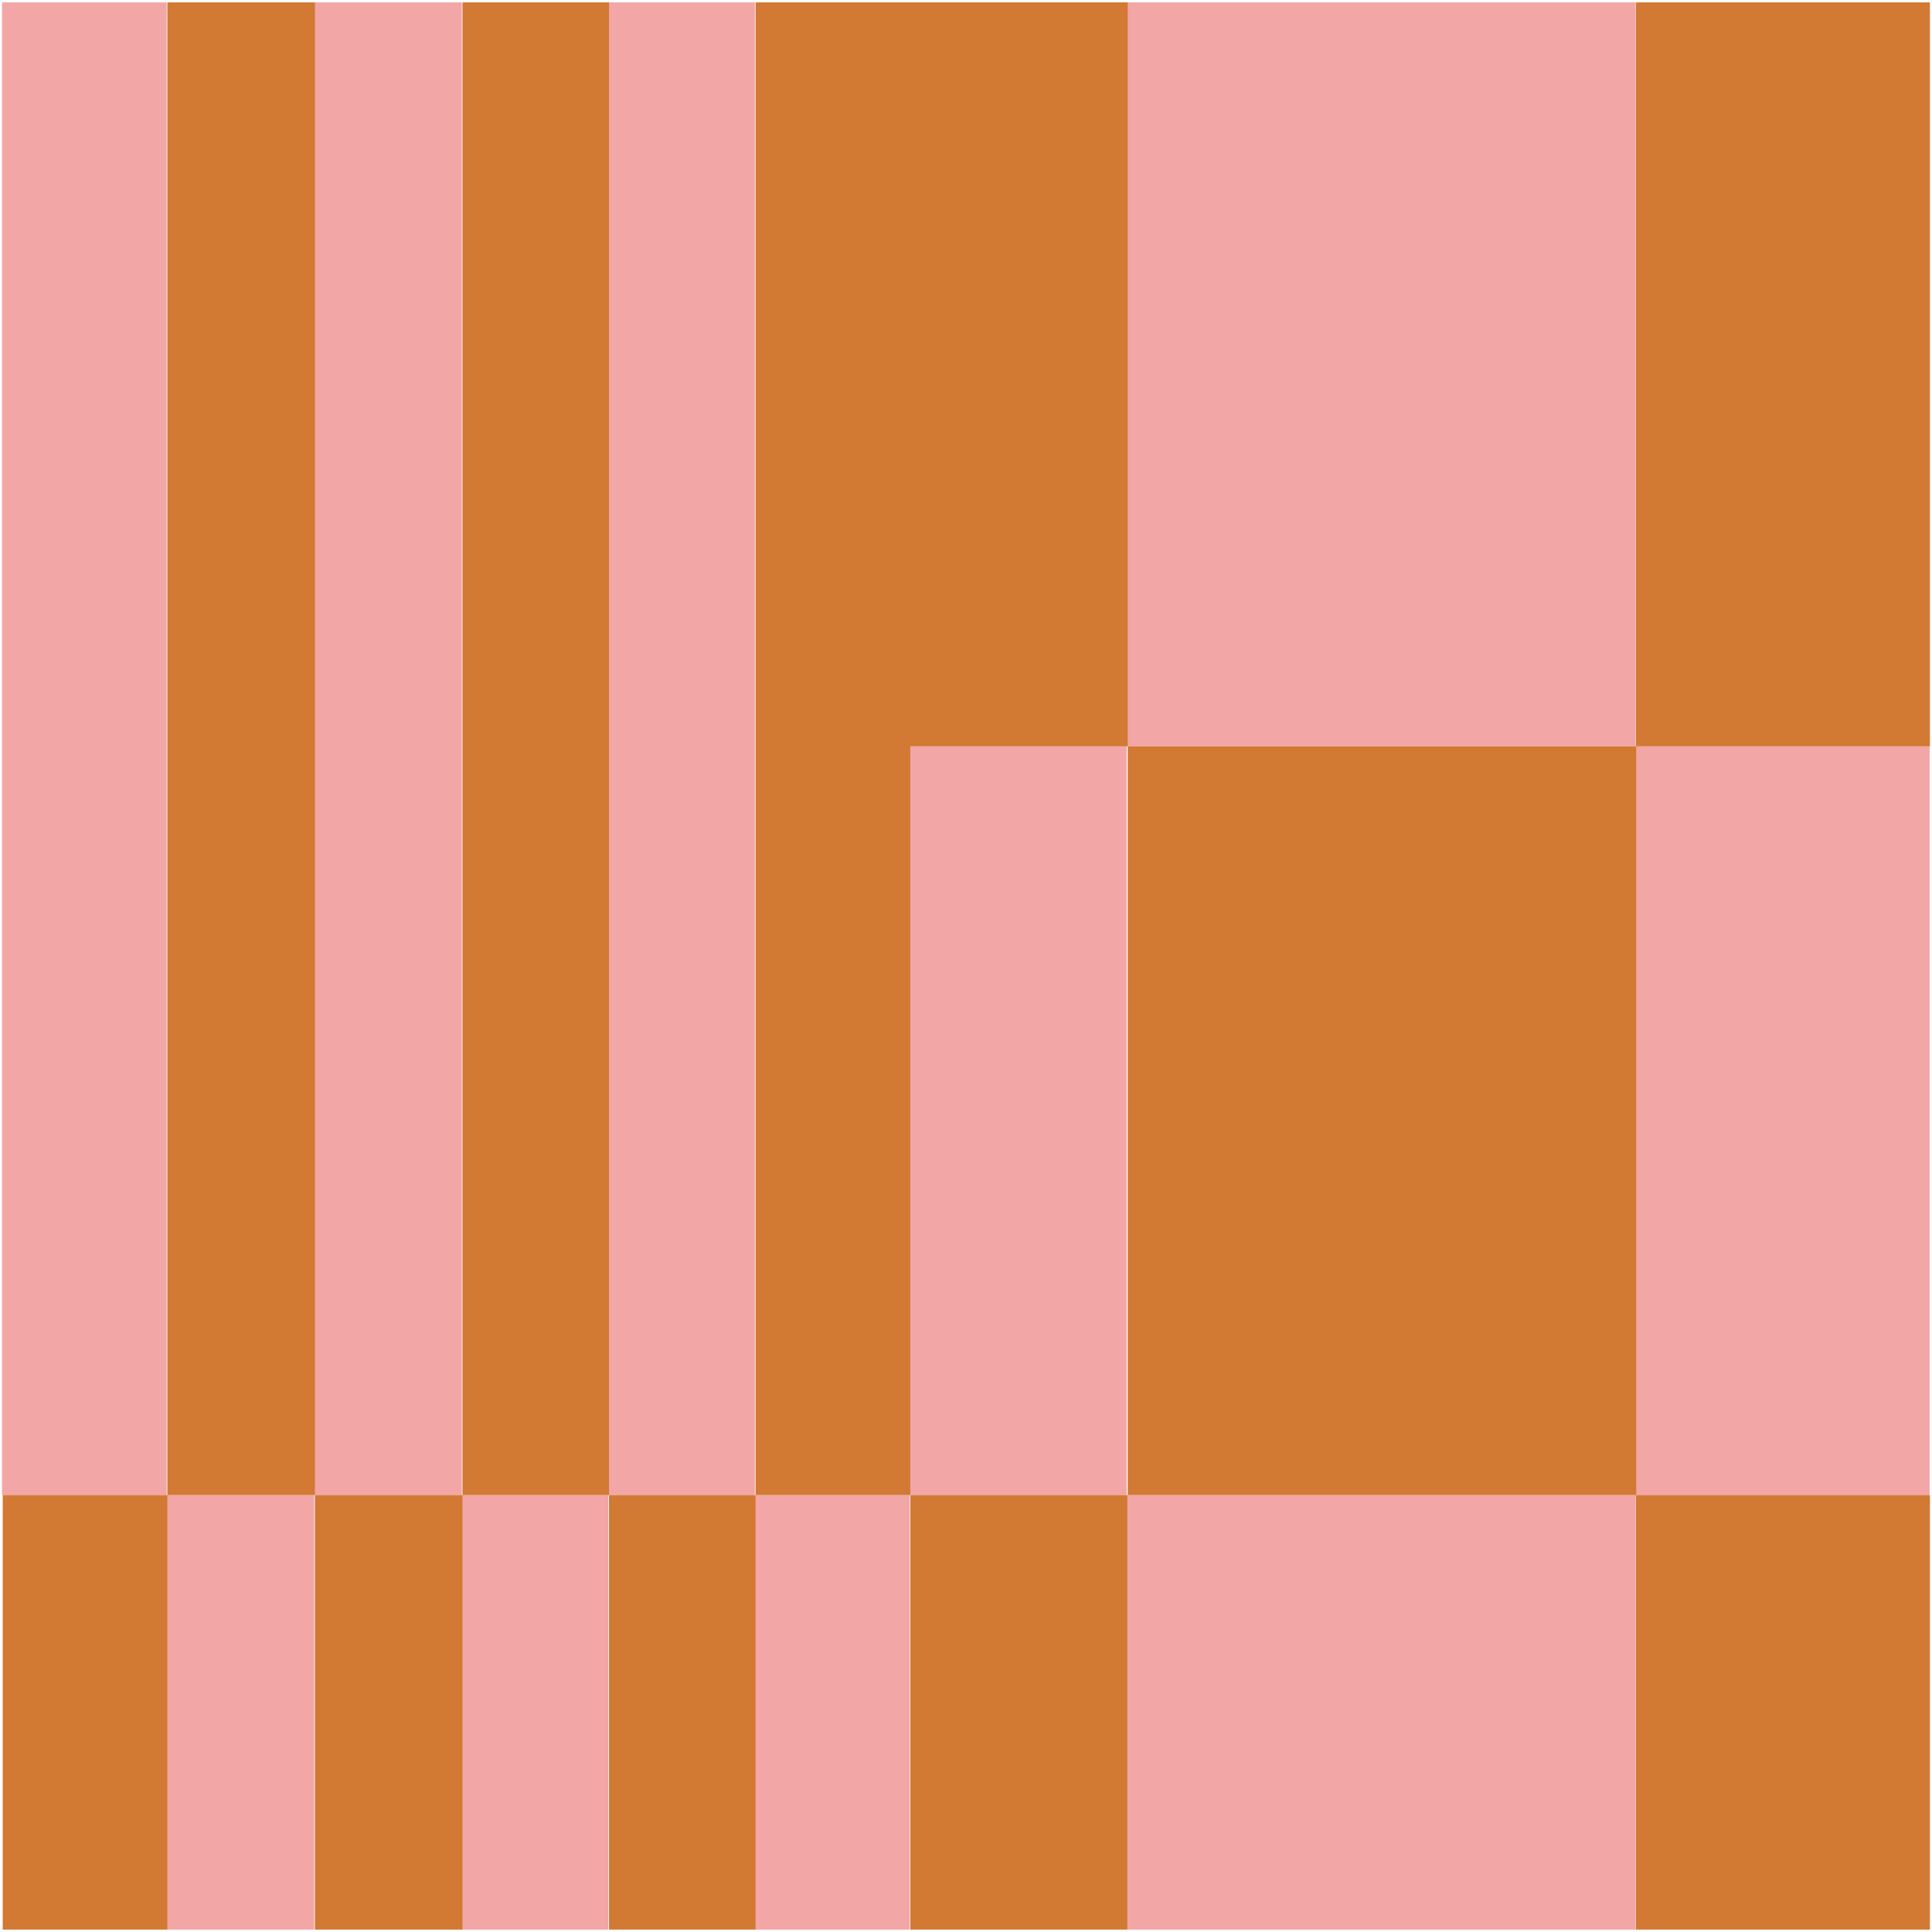
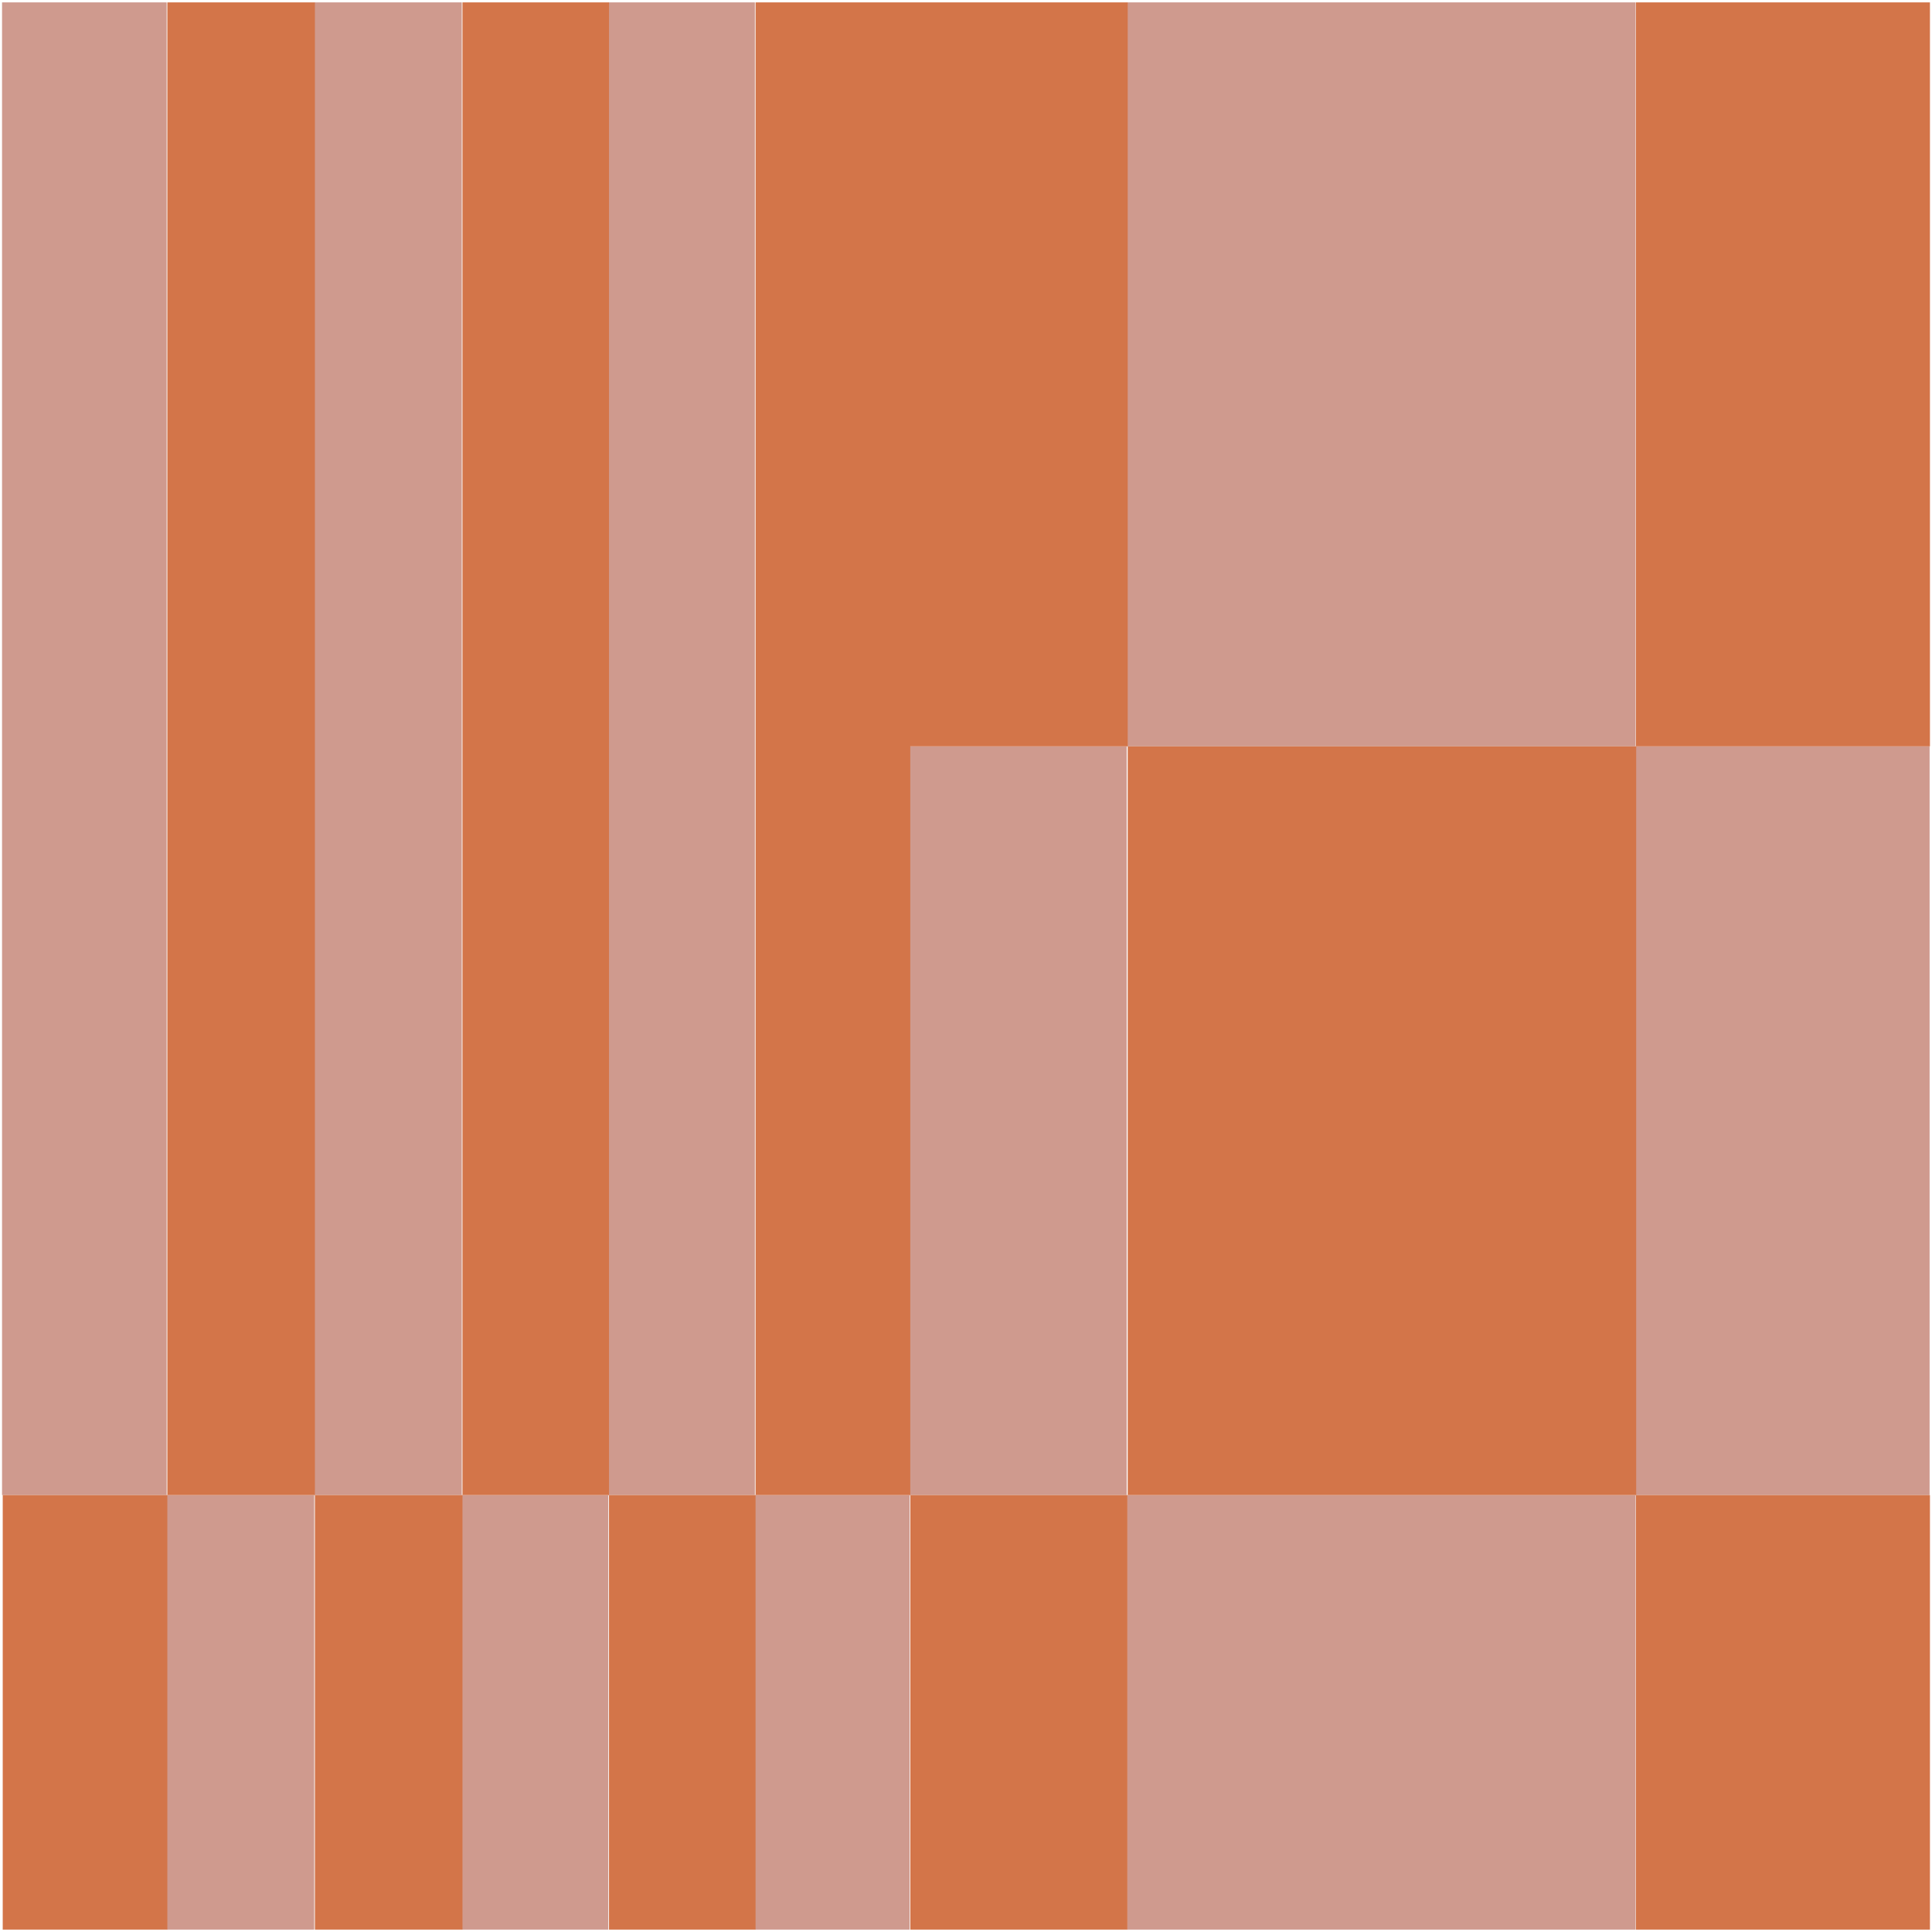
- <svg xmlns="http://www.w3.org/2000/svg" id="Calque_1" version="1.1" viewBox="0 0 566.9 566.9">
-   <defs>
-     <style>
-       .st0 {
-         fill: #d27934;
-       }
- 
-       .st1 {
-         fill: #f2a6a6;
-       }
-     </style>
-   </defs>
-   <g>
-     <rect class="st1" x="330.7" y=".7" width="149.2" height="218.3" />
-     <rect class="st1" x="92.2" y=".7" width="43.3" height="438" />
-     <rect class="st1" x=".6" y=".7" width="48.3" height="438" />
-     <rect class="st1" x="48.9" y="438.7" width="43.3" height="127.5" />
-     <rect class="st1" x="266.9" y="219" width="63.7" height="219.7" />
-     <rect class="st1" x="479.9" y="219" width="86.3" height="219.7" />
-     <rect class="st1" x="178.5" y=".7" width="43" height="438" />
-     <rect class="st1" x="135.5" y="438.7" width="43" height="127.5" />
-     <rect class="st1" x="221.5" y="438.7" width="45.4" height="127.5" />
-     <rect class="st1" x="330.7" y="438.7" width="149.2" height="127.5" />
+ <svg xmlns="http://www.w3.org/2000/svg" viewBox="0 0 566.9 566.9">
+   <g id="zone-1" data-color-id="RD007">
+     <rect class="st1" x="330.7" y=".7" width="149.2" height="218.3" fill="#cf9a8e" />
+     <rect class="st1" x="92.2" y=".7" width="43.3" height="438" fill="#cf9a8e" />
+     <rect class="st1" x=".6" y=".7" width="48.3" height="438" fill="#cf9a8e" />
+     <rect class="st1" x="48.9" y="438.7" width="43.3" height="127.5" fill="#cf9a8e" />
+     <rect class="st1" x="266.9" y="219" width="63.7" height="219.7" fill="#cf9a8e" />
+     <rect class="st1" x="479.9" y="219" width="86.3" height="219.7" fill="#cf9a8e" />
+     <rect class="st1" x="178.5" y=".7" width="43" height="438" fill="#cf9a8e" />
+     <rect class="st1" x="135.5" y="438.7" width="43" height="127.5" fill="#cf9a8e" />
+     <rect class="st1" x="221.5" y="438.7" width="45.4" height="127.5" fill="#cf9a8e" />
+     <rect class="st1" x="330.7" y="438.7" width="149.2" height="127.5" fill="#cf9a8e" />
  </g>
-   <g>
-     <rect class="st0" x="92.4" y="438.7" width="43.3" height="127.5" />
-     <rect class="st0" x=".8" y="438.7" width="48.3" height="127.5" />
-     <rect class="st0" x="49.1" y=".7" width="43.3" height="438" />
-     <rect class="st0" x="267.1" y="438.7" width="63.7" height="127.5" />
-     <rect class="st0" x="480" y="438.7" width="86.3" height="127.5" />
-     <polygon class="st0" points="221.7 .7 221.7 438.7 267.1 438.7 267.1 219 330.9 219 330.9 .7 221.7 .7" />
-     <rect class="st0" x="135.7" y=".7" width="43" height="438" />
-     <rect class="st0" x="178.7" y="438.7" width="43" height="127.5" />
-     <rect class="st0" x="480" y=".7" width="86.3" height="218.3" />
-     <rect class="st0" x="330.9" y="219" width="149.2" height="219.7" />
+   <g id="zone-2" data-color-id="OR002">
+     <rect class="st0" x="92.4" y="438.7" width="43.3" height="127.5" fill="#d37549" />
+     <rect class="st0" x=".8" y="438.7" width="48.3" height="127.5" fill="#d37549" />
+     <rect class="st0" x="49.1" y=".7" width="43.3" height="438" fill="#d37549" />
+     <rect class="st0" x="267.1" y="438.7" width="63.7" height="127.5" fill="#d37549" />
+     <rect class="st0" x="480" y="438.7" width="86.3" height="127.5" fill="#d37549" />
+     <polygon class="st0" points="221.7 .7 221.7 438.7 267.1 438.7 267.1 219 330.9 219 330.9 .7 221.7 .7" fill="#d37549" />
+     <rect class="st0" x="135.7" y=".7" width="43" height="438" fill="#d37549" />
+     <rect class="st0" x="178.7" y="438.7" width="43" height="127.5" fill="#d37549" />
+     <rect class="st0" x="480" y=".7" width="86.3" height="218.3" fill="#d37549" />
+     <rect class="st0" x="330.9" y="219" width="149.2" height="219.7" fill="#d37549" />
  </g>
</svg>
